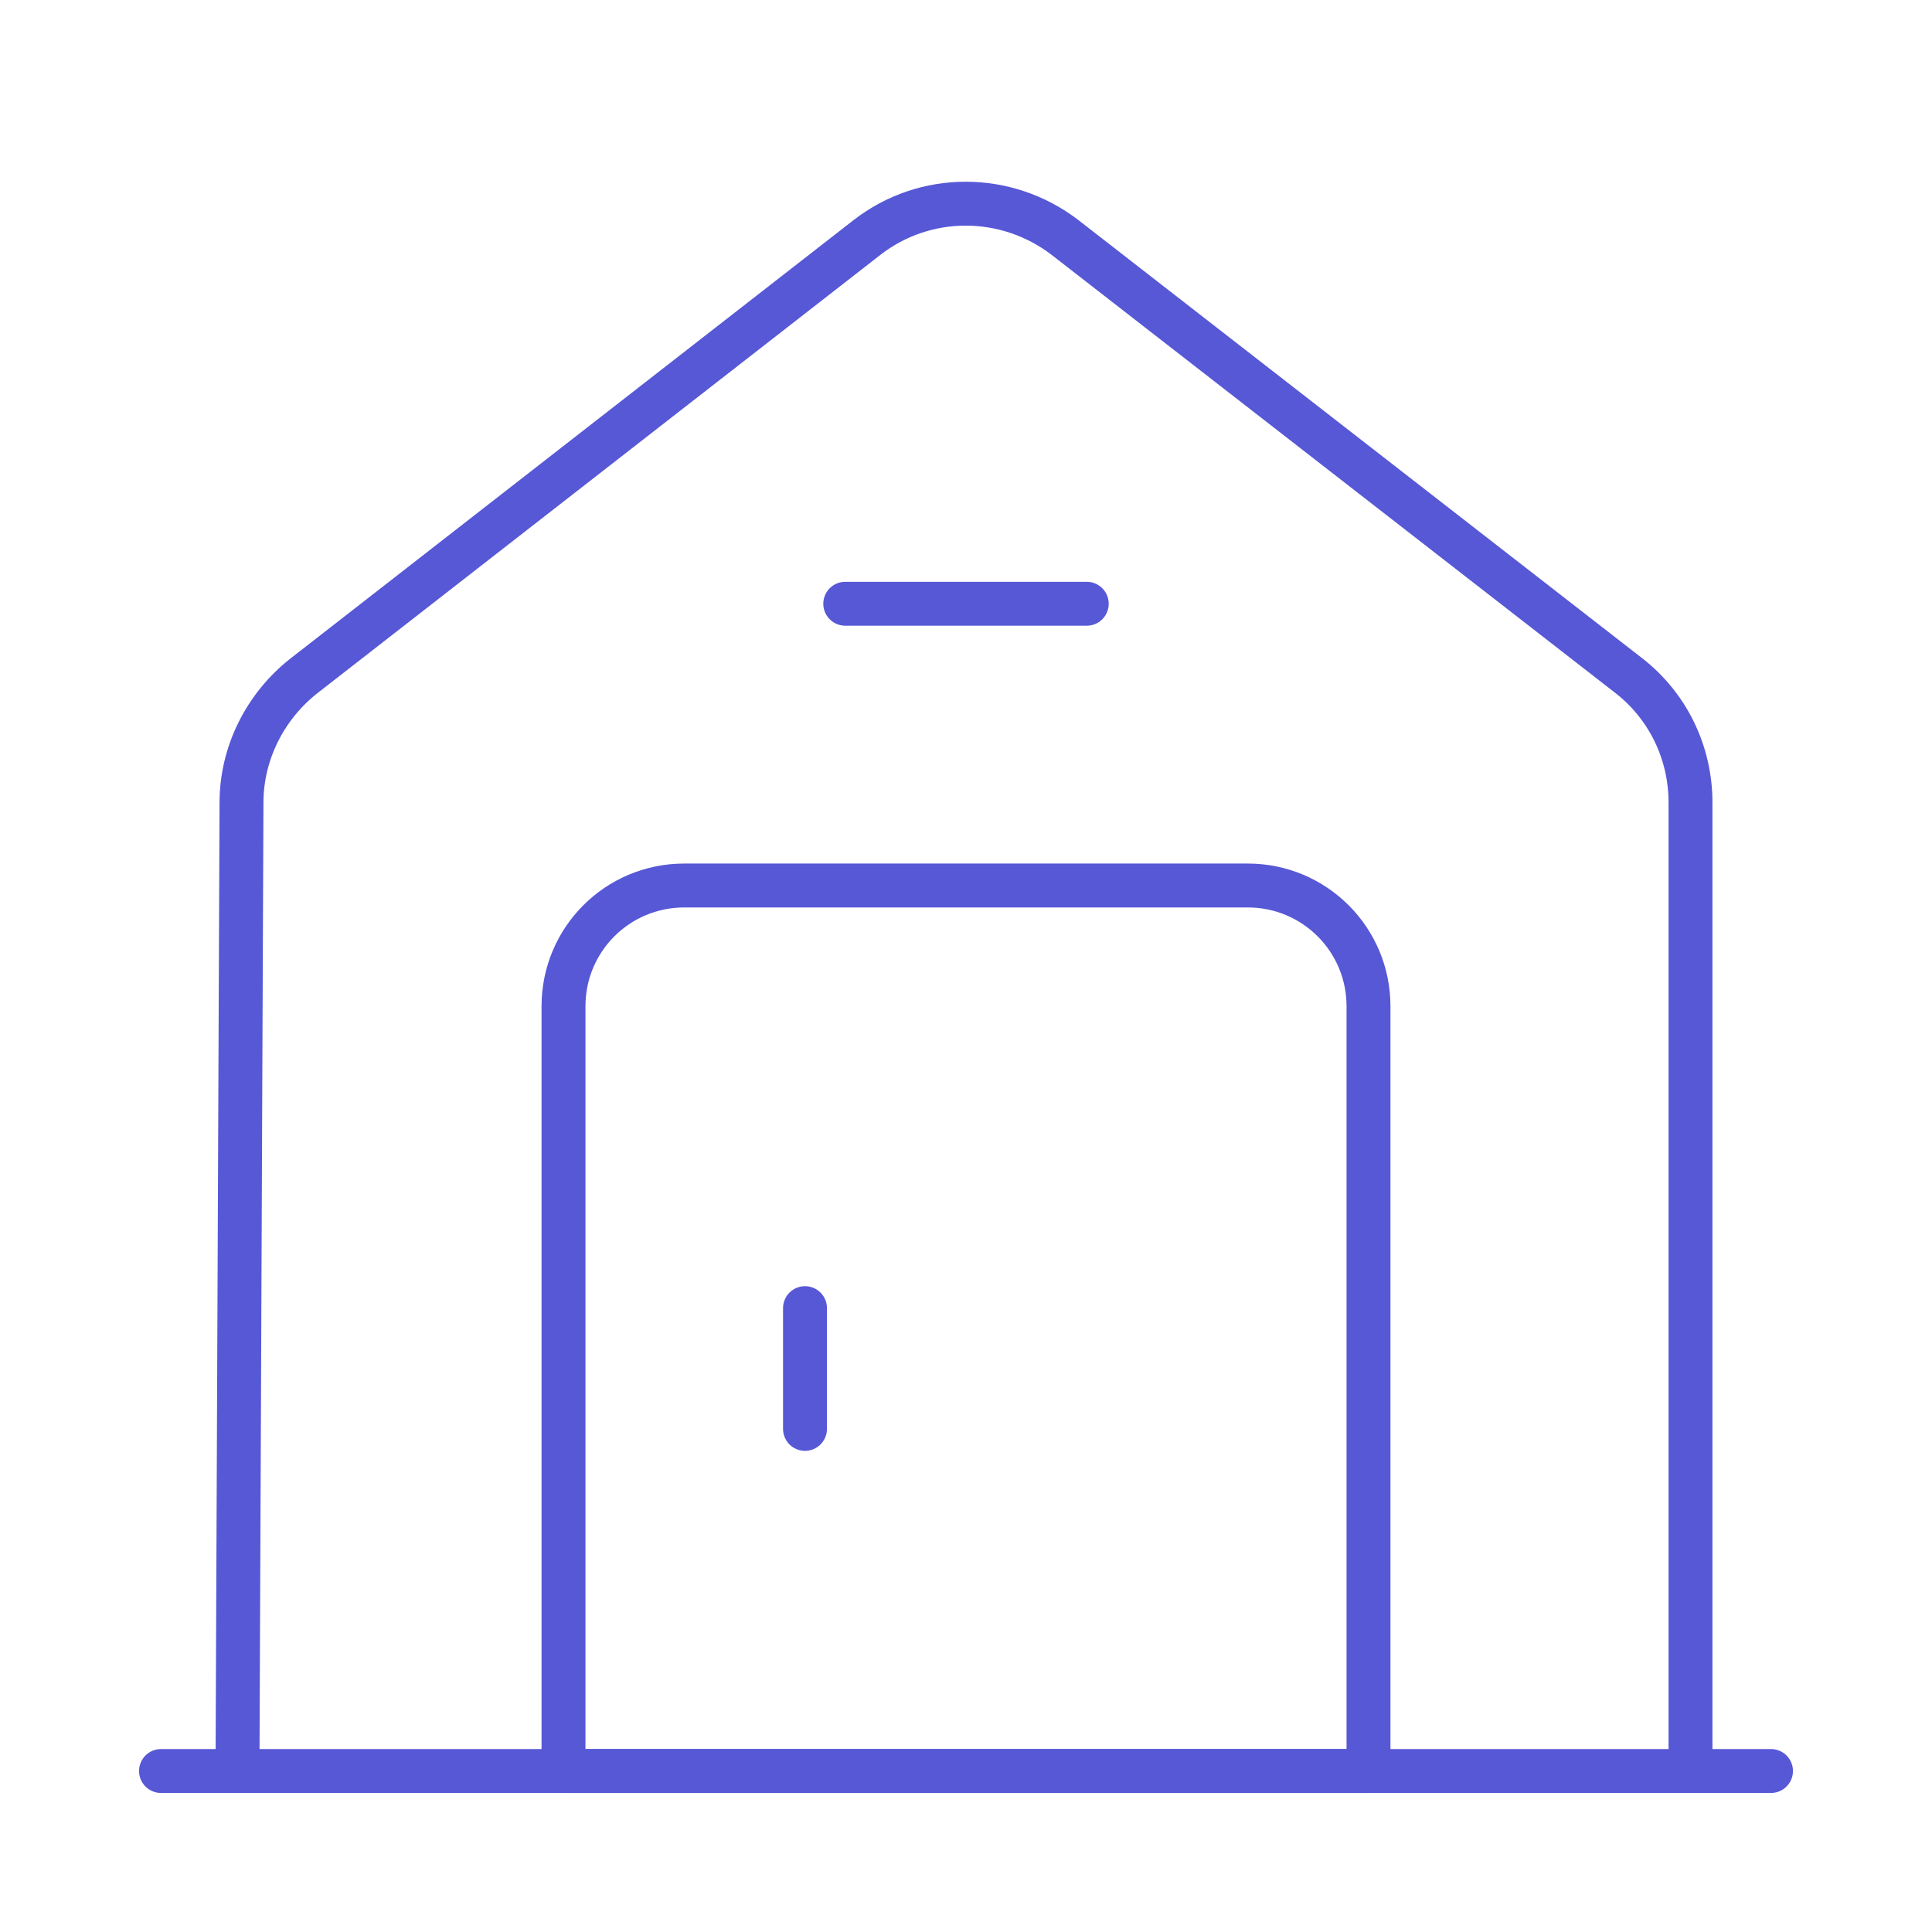
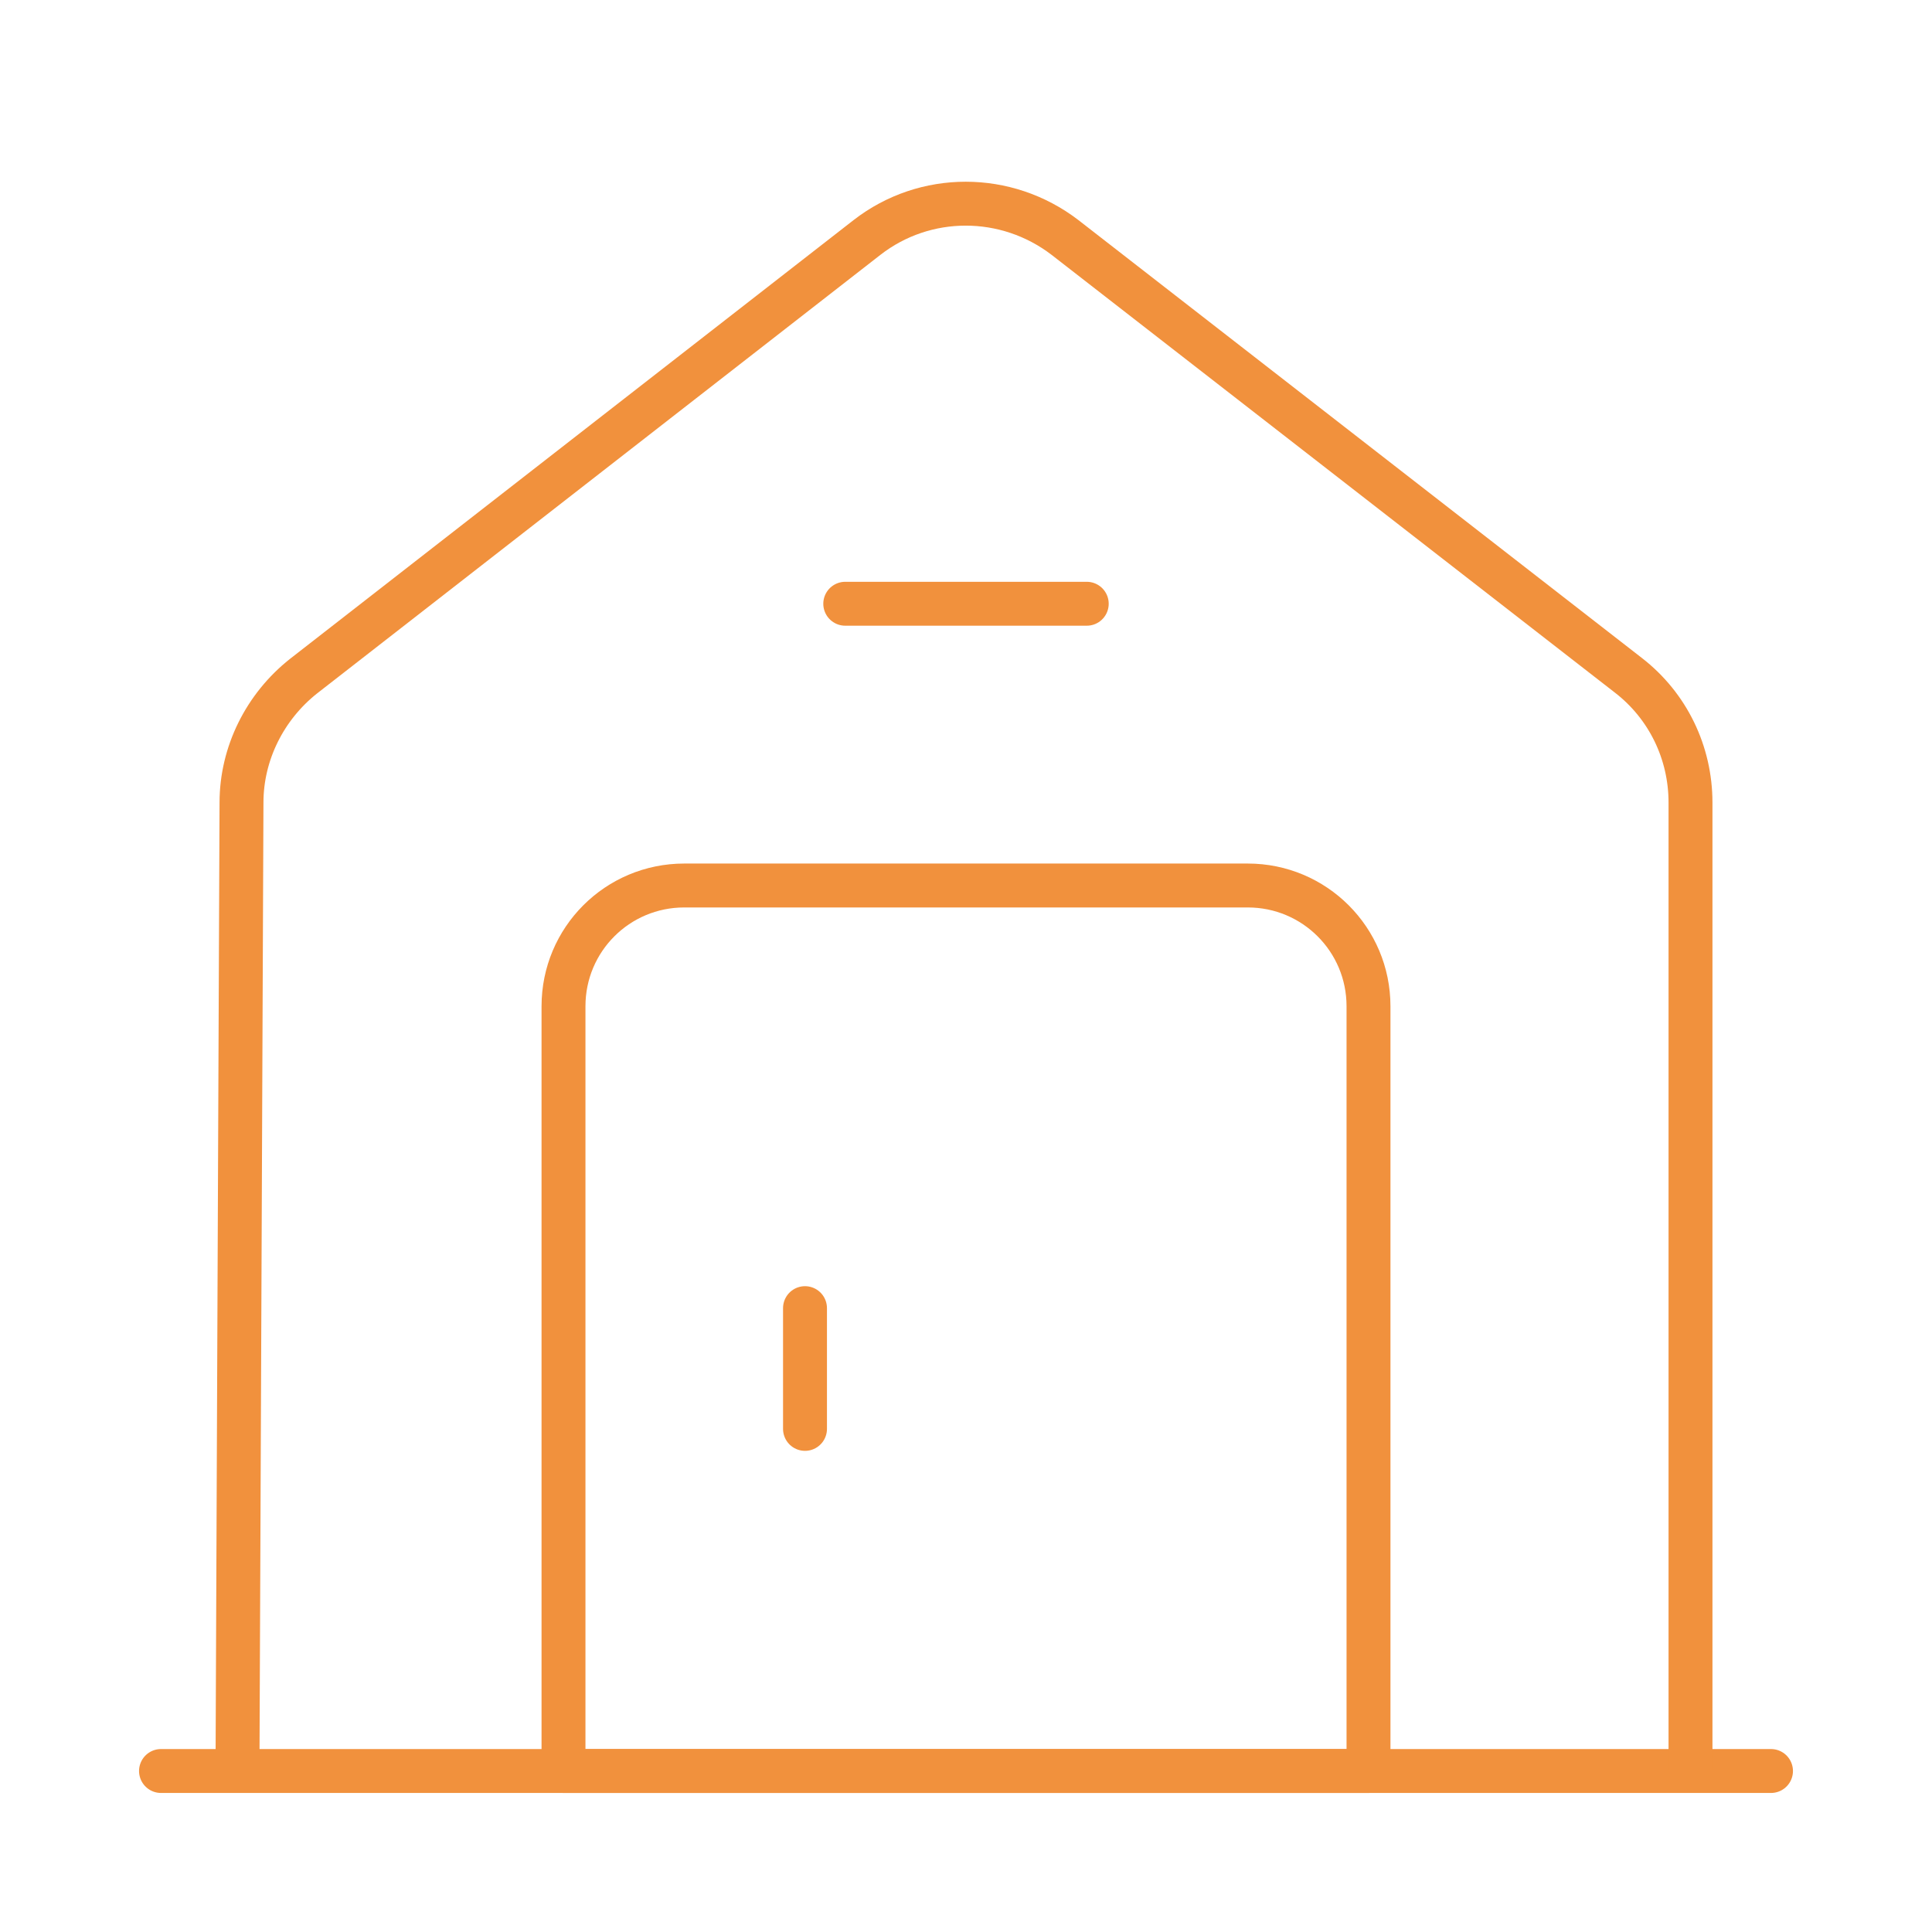
<svg xmlns="http://www.w3.org/2000/svg" width="66" height="66" viewBox="0 0 66 66" fill="none">
-   <path d="M5.5 60.5H60.5" stroke="#5758D6" stroke-width="1.5" stroke-miterlimit="10" stroke-linecap="round" stroke-linejoin="round" />
-   <path d="M8.113 60.5L8.25 27.417C8.25 25.74 9.048 24.145 10.367 23.1L29.617 8.113C31.598 6.573 34.375 6.573 36.383 8.113L55.633 23.073C56.98 24.117 57.75 25.712 57.75 27.417V60.5" stroke="#5758D6" stroke-width="1.5" stroke-miterlimit="10" stroke-linejoin="round" />
-   <path d="M42.625 30.25H23.375C21.092 30.25 19.25 32.093 19.25 34.375V60.5H46.75V34.375C46.75 32.093 44.907 30.25 42.625 30.25Z" stroke="#5758D6" stroke-width="1.5" stroke-miterlimit="10" stroke-linecap="round" stroke-linejoin="round" />
-   <path d="M27.5 44.688V48.813" stroke="#5758D6" stroke-width="1.5" stroke-miterlimit="10" stroke-linecap="round" stroke-linejoin="round" />
-   <path d="M28.875 20.625H37.125" stroke="#5758D6" stroke-width="1.5" stroke-miterlimit="10" stroke-linecap="round" stroke-linejoin="round" />
+   <path d="M5.5 60.5H60.5" stroke="#f1913d" stroke-width="1.5" stroke-miterlimit="10" stroke-linecap="round" stroke-linejoin="round" />
+   <path d="M8.113 60.5L8.25 27.417C8.25 25.74 9.048 24.145 10.367 23.1L29.617 8.113C31.598 6.573 34.375 6.573 36.383 8.113L55.633 23.073C56.98 24.117 57.75 25.712 57.75 27.417V60.5" stroke="#f1913d" stroke-width="1.5" stroke-miterlimit="10" stroke-linejoin="round" />
+   <path d="M42.625 30.25H23.375C21.092 30.25 19.25 32.093 19.25 34.375V60.5H46.75V34.375C46.75 32.093 44.907 30.25 42.625 30.25Z" stroke="#f1913d" stroke-width="1.5" stroke-miterlimit="10" stroke-linecap="round" stroke-linejoin="round" />
+   <path d="M27.5 44.688V48.813" stroke="#f1913d" stroke-width="1.5" stroke-miterlimit="10" stroke-linecap="round" stroke-linejoin="round" />
+   <path d="M28.875 20.625H37.125" stroke="#f1913d" stroke-width="1.5" stroke-miterlimit="10" stroke-linecap="round" stroke-linejoin="round" />
</svg>
